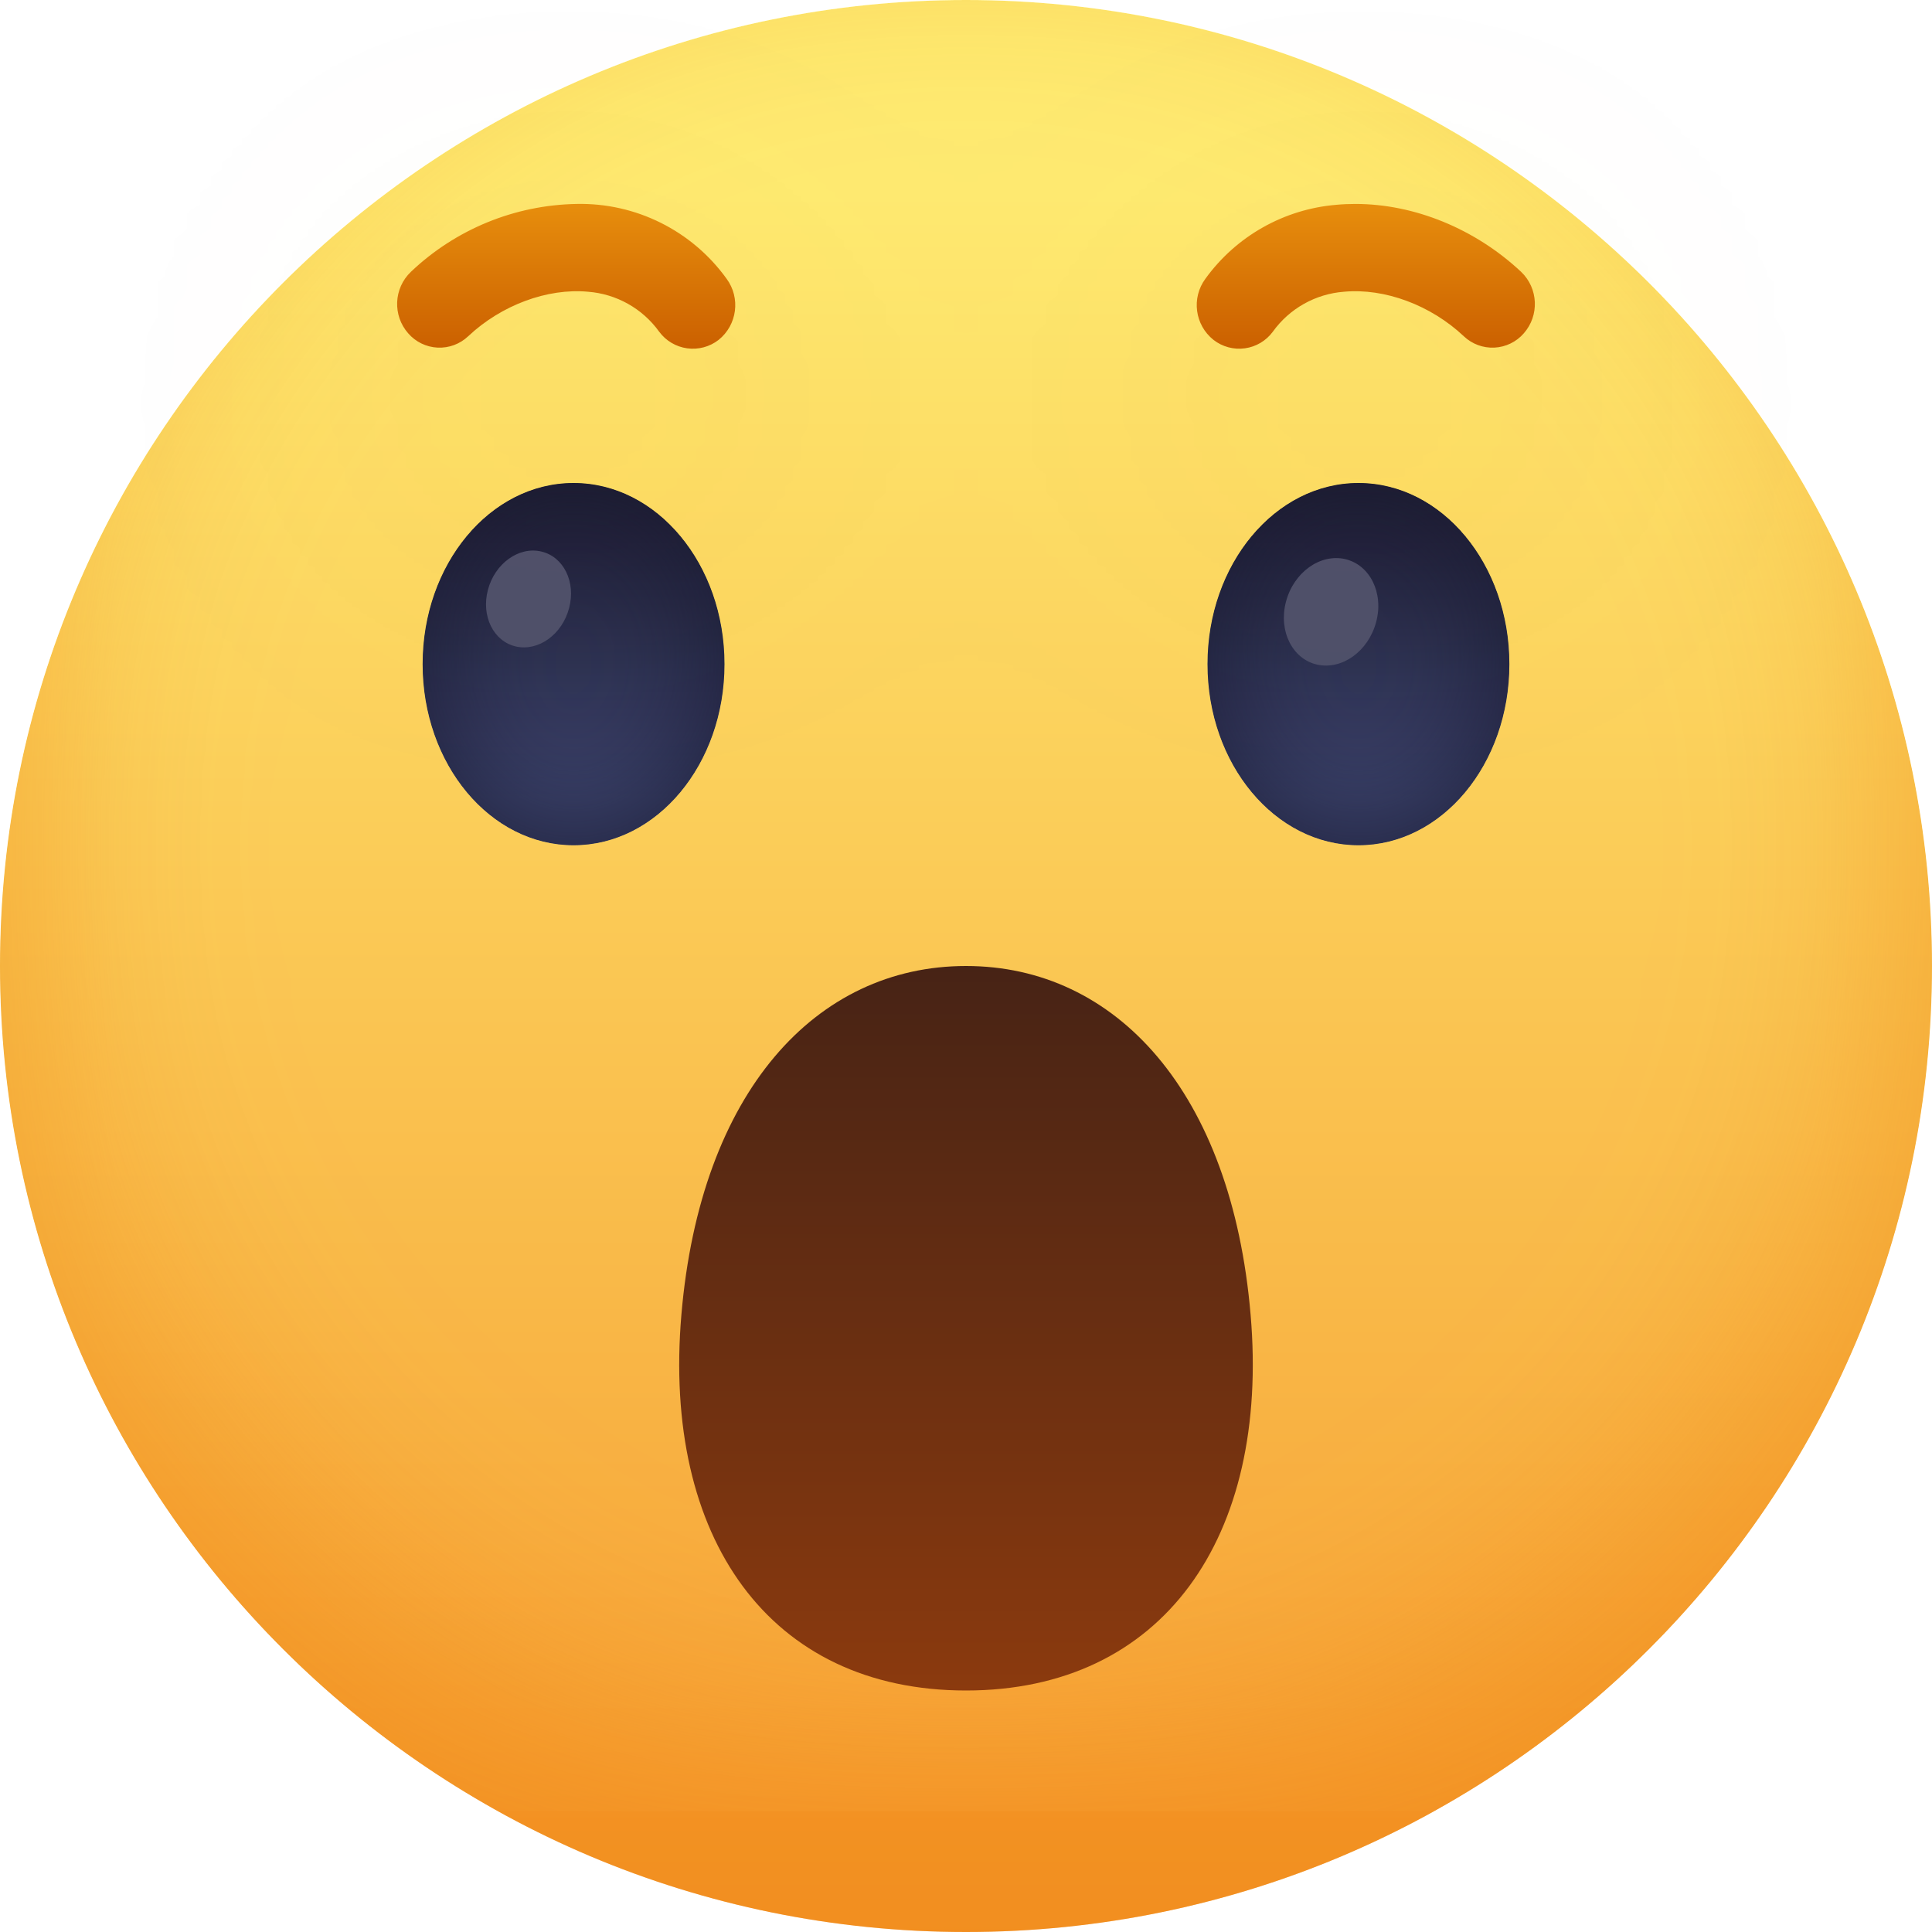
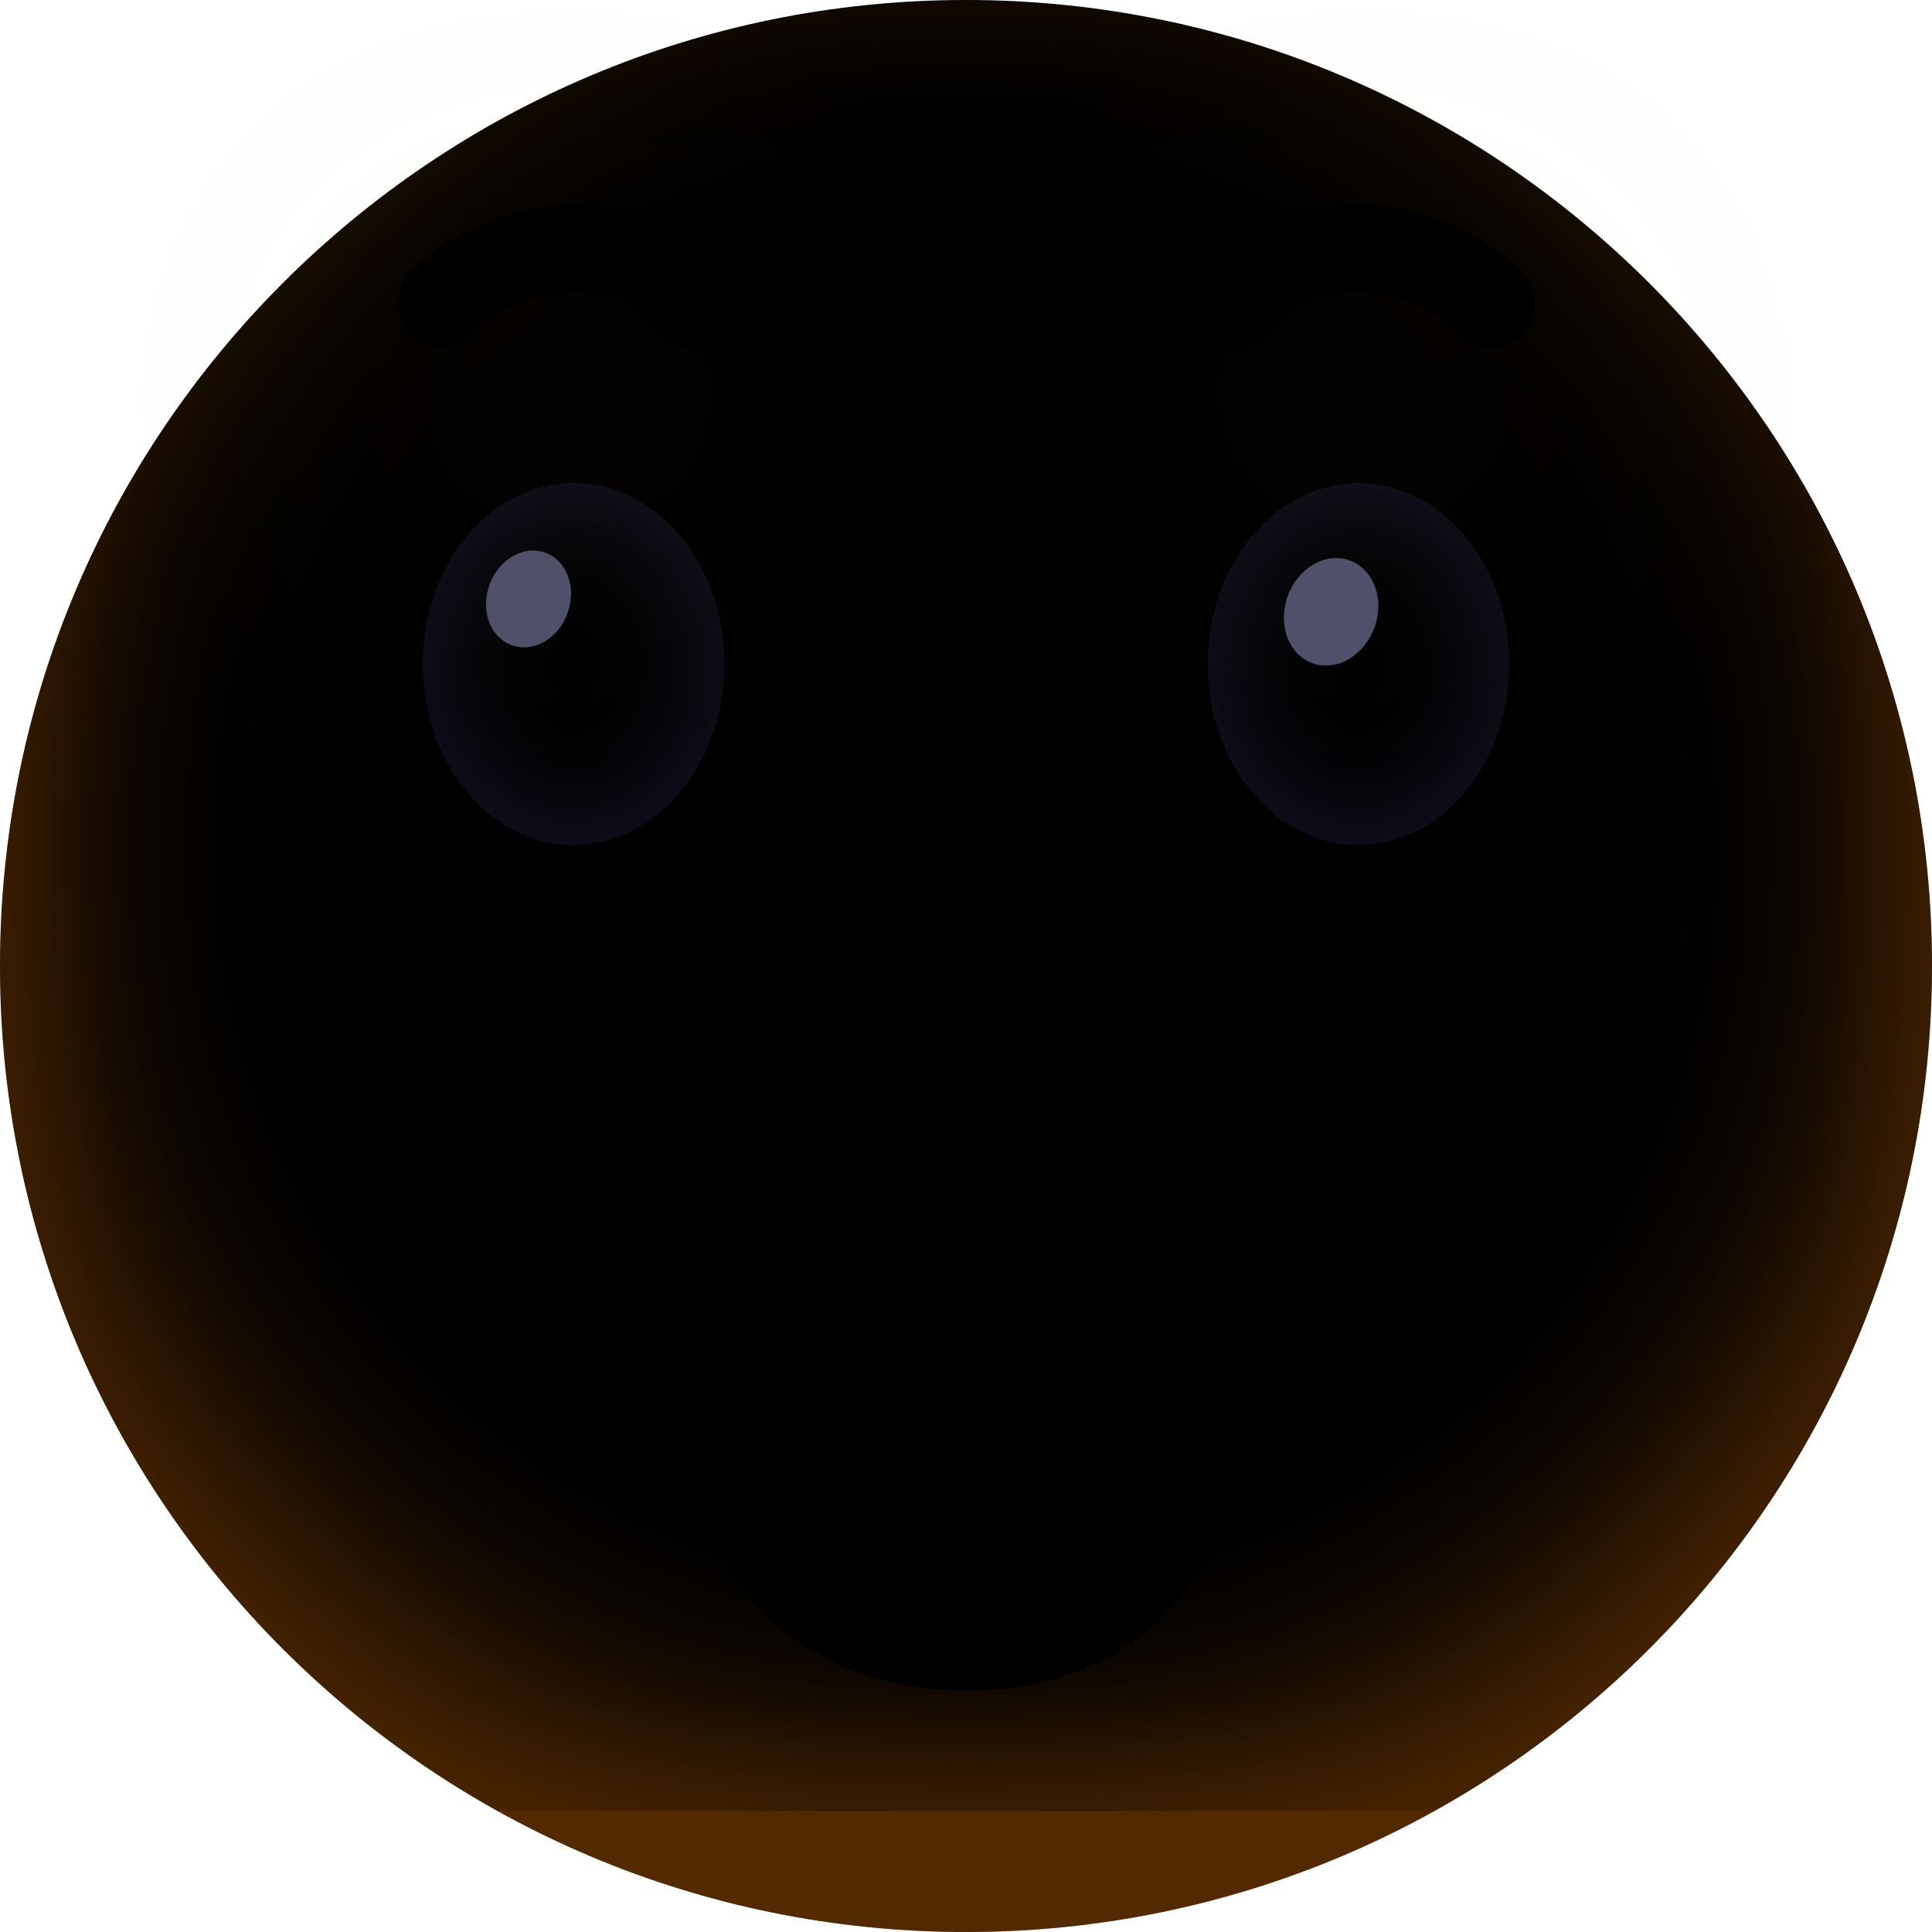
<svg xmlns="http://www.w3.org/2000/svg" xmlns:xlink="http://www.w3.org/1999/xlink" viewBox="0 0 16 16">
  <defs>
    <linearGradient id="a" x1="50%" x2="50%" y1="10.25%" y2="100%">
-       <stop offset="0%" stop-color="#FEEA70" />
-       <stop offset="100%" stop-color="#F69B30" />
+       <stop offset="0%" stopColor="#FEEA70" />
+       <stop offset="100%" stopColor="#F69B30" />
    </linearGradient>
    <linearGradient id="d" x1="50%" x2="50%" y1="0%" y2="100%">
-       <stop offset="0%" stop-color="#472315" />
-       <stop offset="100%" stop-color="#8B3A0E" />
+       <stop offset="0%" stopColor="#472315" />
+       <stop offset="100%" stopColor="#8B3A0E" />
    </linearGradient>
    <linearGradient id="e" x1="50%" x2="50%" y1="0%" y2="100%">
-       <stop offset="0%" stop-color="#191A33" />
-       <stop offset="87.162%" stop-color="#3B426A" />
+       <stop offset="0%" stopColor="#191A33" />
+       <stop offset="87.162%" stopColor="#3B426A" />
    </linearGradient>
    <linearGradient id="j" x1="50%" x2="50%" y1="0%" y2="100%">
-       <stop offset="0%" stop-color="#E78E0D" />
-       <stop offset="100%" stop-color="#CB6000" />
+       <stop offset="0%" stopColor="#E78E0D" />
+       <stop offset="100%" stopColor="#CB6000" />
    </linearGradient>
    <filter id="c" width="118.8%" height="118.8%" x="-9.4%" y="-9.4%" filterUnits="objectBoundingBox">
      <feGaussianBlur in="SourceAlpha" result="shadowBlurInner1" stdDeviation="1" />
      <feOffset dy="-1" in="shadowBlurInner1" result="shadowOffsetInner1" />
      <feComposite in="shadowOffsetInner1" in2="SourceAlpha" k2="-1" k3="1" operator="arithmetic" result="shadowInnerInner1" />
      <feColorMatrix in="shadowInnerInner1" values="0 0 0 0 0.921 0 0 0 0 0.461 0 0 0 0 0 0 0 0 0.35 0" />
    </filter>
    <filter id="g" width="111.1%" height="133.3%" x="-5.6%" y="-16.7%" filterUnits="objectBoundingBox">
      <feGaussianBlur in="SourceAlpha" result="shadowBlurInner1" stdDeviation=".5" />
      <feOffset in="shadowBlurInner1" result="shadowOffsetInner1" />
      <feComposite in="shadowOffsetInner1" in2="SourceAlpha" k2="-1" k3="1" operator="arithmetic" result="shadowInnerInner1" />
      <feColorMatrix in="shadowInnerInner1" values="0 0 0 0 0.098 0 0 0 0 0.102 0 0 0 0 0.2 0 0 0 0.82 0" />
    </filter>
    <filter id="h" width="204%" height="927.2%" x="-52.1%" y="-333.3%" filterUnits="objectBoundingBox">
      <feOffset dy="1" in="SourceAlpha" result="shadowOffsetOuter1" />
      <feGaussianBlur in="shadowOffsetOuter1" result="shadowBlurOuter1" stdDeviation="1.5" />
      <feColorMatrix in="shadowBlurOuter1" values="0 0 0 0 0.804 0 0 0 0 0.388 0 0 0 0 0.004 0 0 0 0.146 0" />
    </filter>
    <path id="b" d="M16 8A8 8 0 110 8a8 8 0 0116 0" />
    <path id="f" d="M3.5 5.5c0-.828.559-1.5 1.25-1.5S6 4.672 6 5.5C6 6.329 5.441 7 4.75 7S3.5 6.329 3.5 5.5zm6.5 0c0-.828.56-1.5 1.25-1.5.691 0 1.25.672 1.25 1.5 0 .829-.559 1.5-1.25 1.5C10.56 7 10 6.329 10 5.5z" />
    <path id="i" d="M11.068 1.696c.052-.005.104-.007.157-.007.487 0 .99.204 1.372.562a.368.368 0 01.022.51.344.344 0 01-.496.024c-.275-.259-.656-.4-.992-.369a.8.8 0 00-.59.331.346.346 0 01-.491.068.368.368 0 01-.067-.507 1.49 1.49 0 011.085-.612zm-7.665.555a2.042 2.042 0 011.372-.562 1.491 1.491 0 011.242.619.369.369 0 01-.066.507.347.347 0 01-.492-.068.801.801 0 00-.59-.331c-.335-.031-.717.11-.992.369a.344.344 0 01-.496-.024.368.368 0 01.022-.51z" />
  </defs>
  <g fill="none">
    <use fill="url(#a)" xlink:href="#b" />
    <use fill="black" filter="url(#c)" xlink:href="#b" />
    <path fill="url(#d)" d="M5.643 10.888C5.485 12.733 6.369 14 8 14c1.63 0 2.515-1.267 2.357-3.112C10.2 9.042 9.242 8 8 8c-1.242 0-2.2 1.042-2.357 2.888" />
    <use fill="url(#e)" xlink:href="#f" />
    <use fill="black" filter="url(#g)" xlink:href="#f" />
    <path fill="#4E506A" d="M4.481 4.567c.186.042.29.252.232.469-.057.218-.254.36-.44.318-.186-.042-.29-.252-.232-.47.057-.216.254-.36.44-.317zm6.658.063c.206.047.322.28.258.52-.064.243-.282.4-.489.354-.206-.046-.322-.28-.258-.521.063-.242.282-.4.49-.353z" />
    <use fill="black" filter="url(#h)" xlink:href="#i" />
    <use fill="url(#j)" xlink:href="#i" />
  </g>
</svg>
